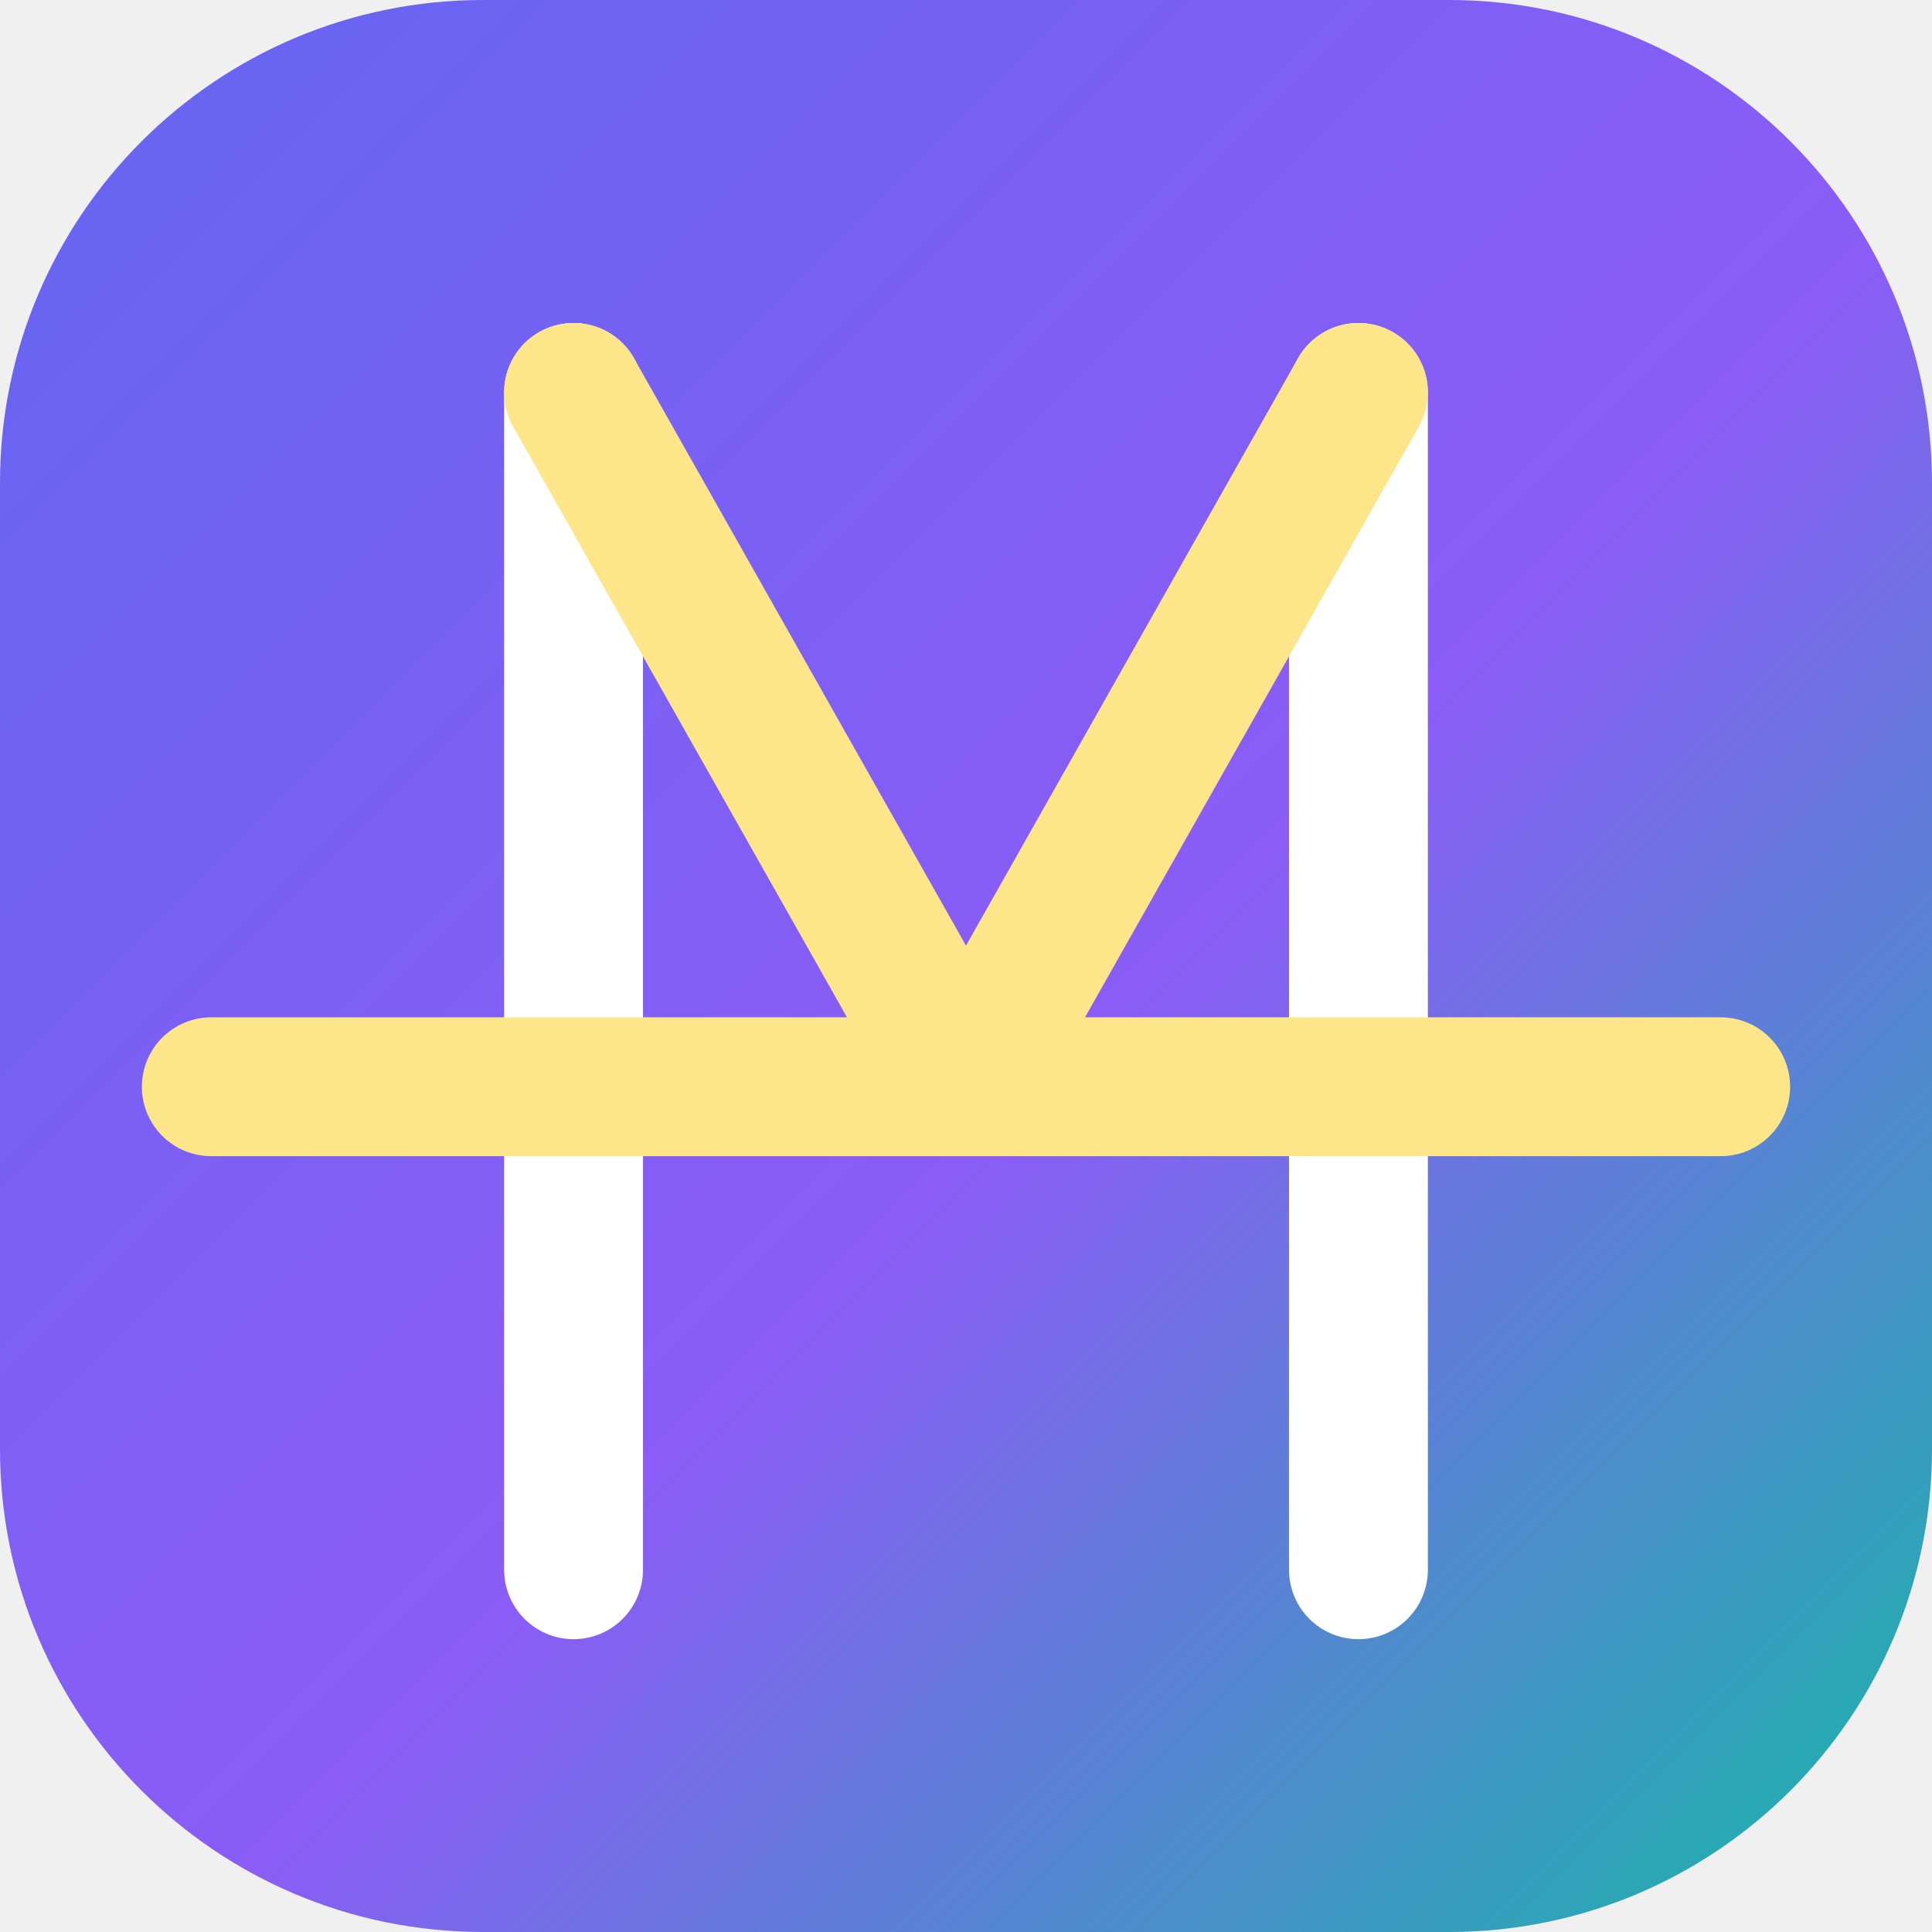
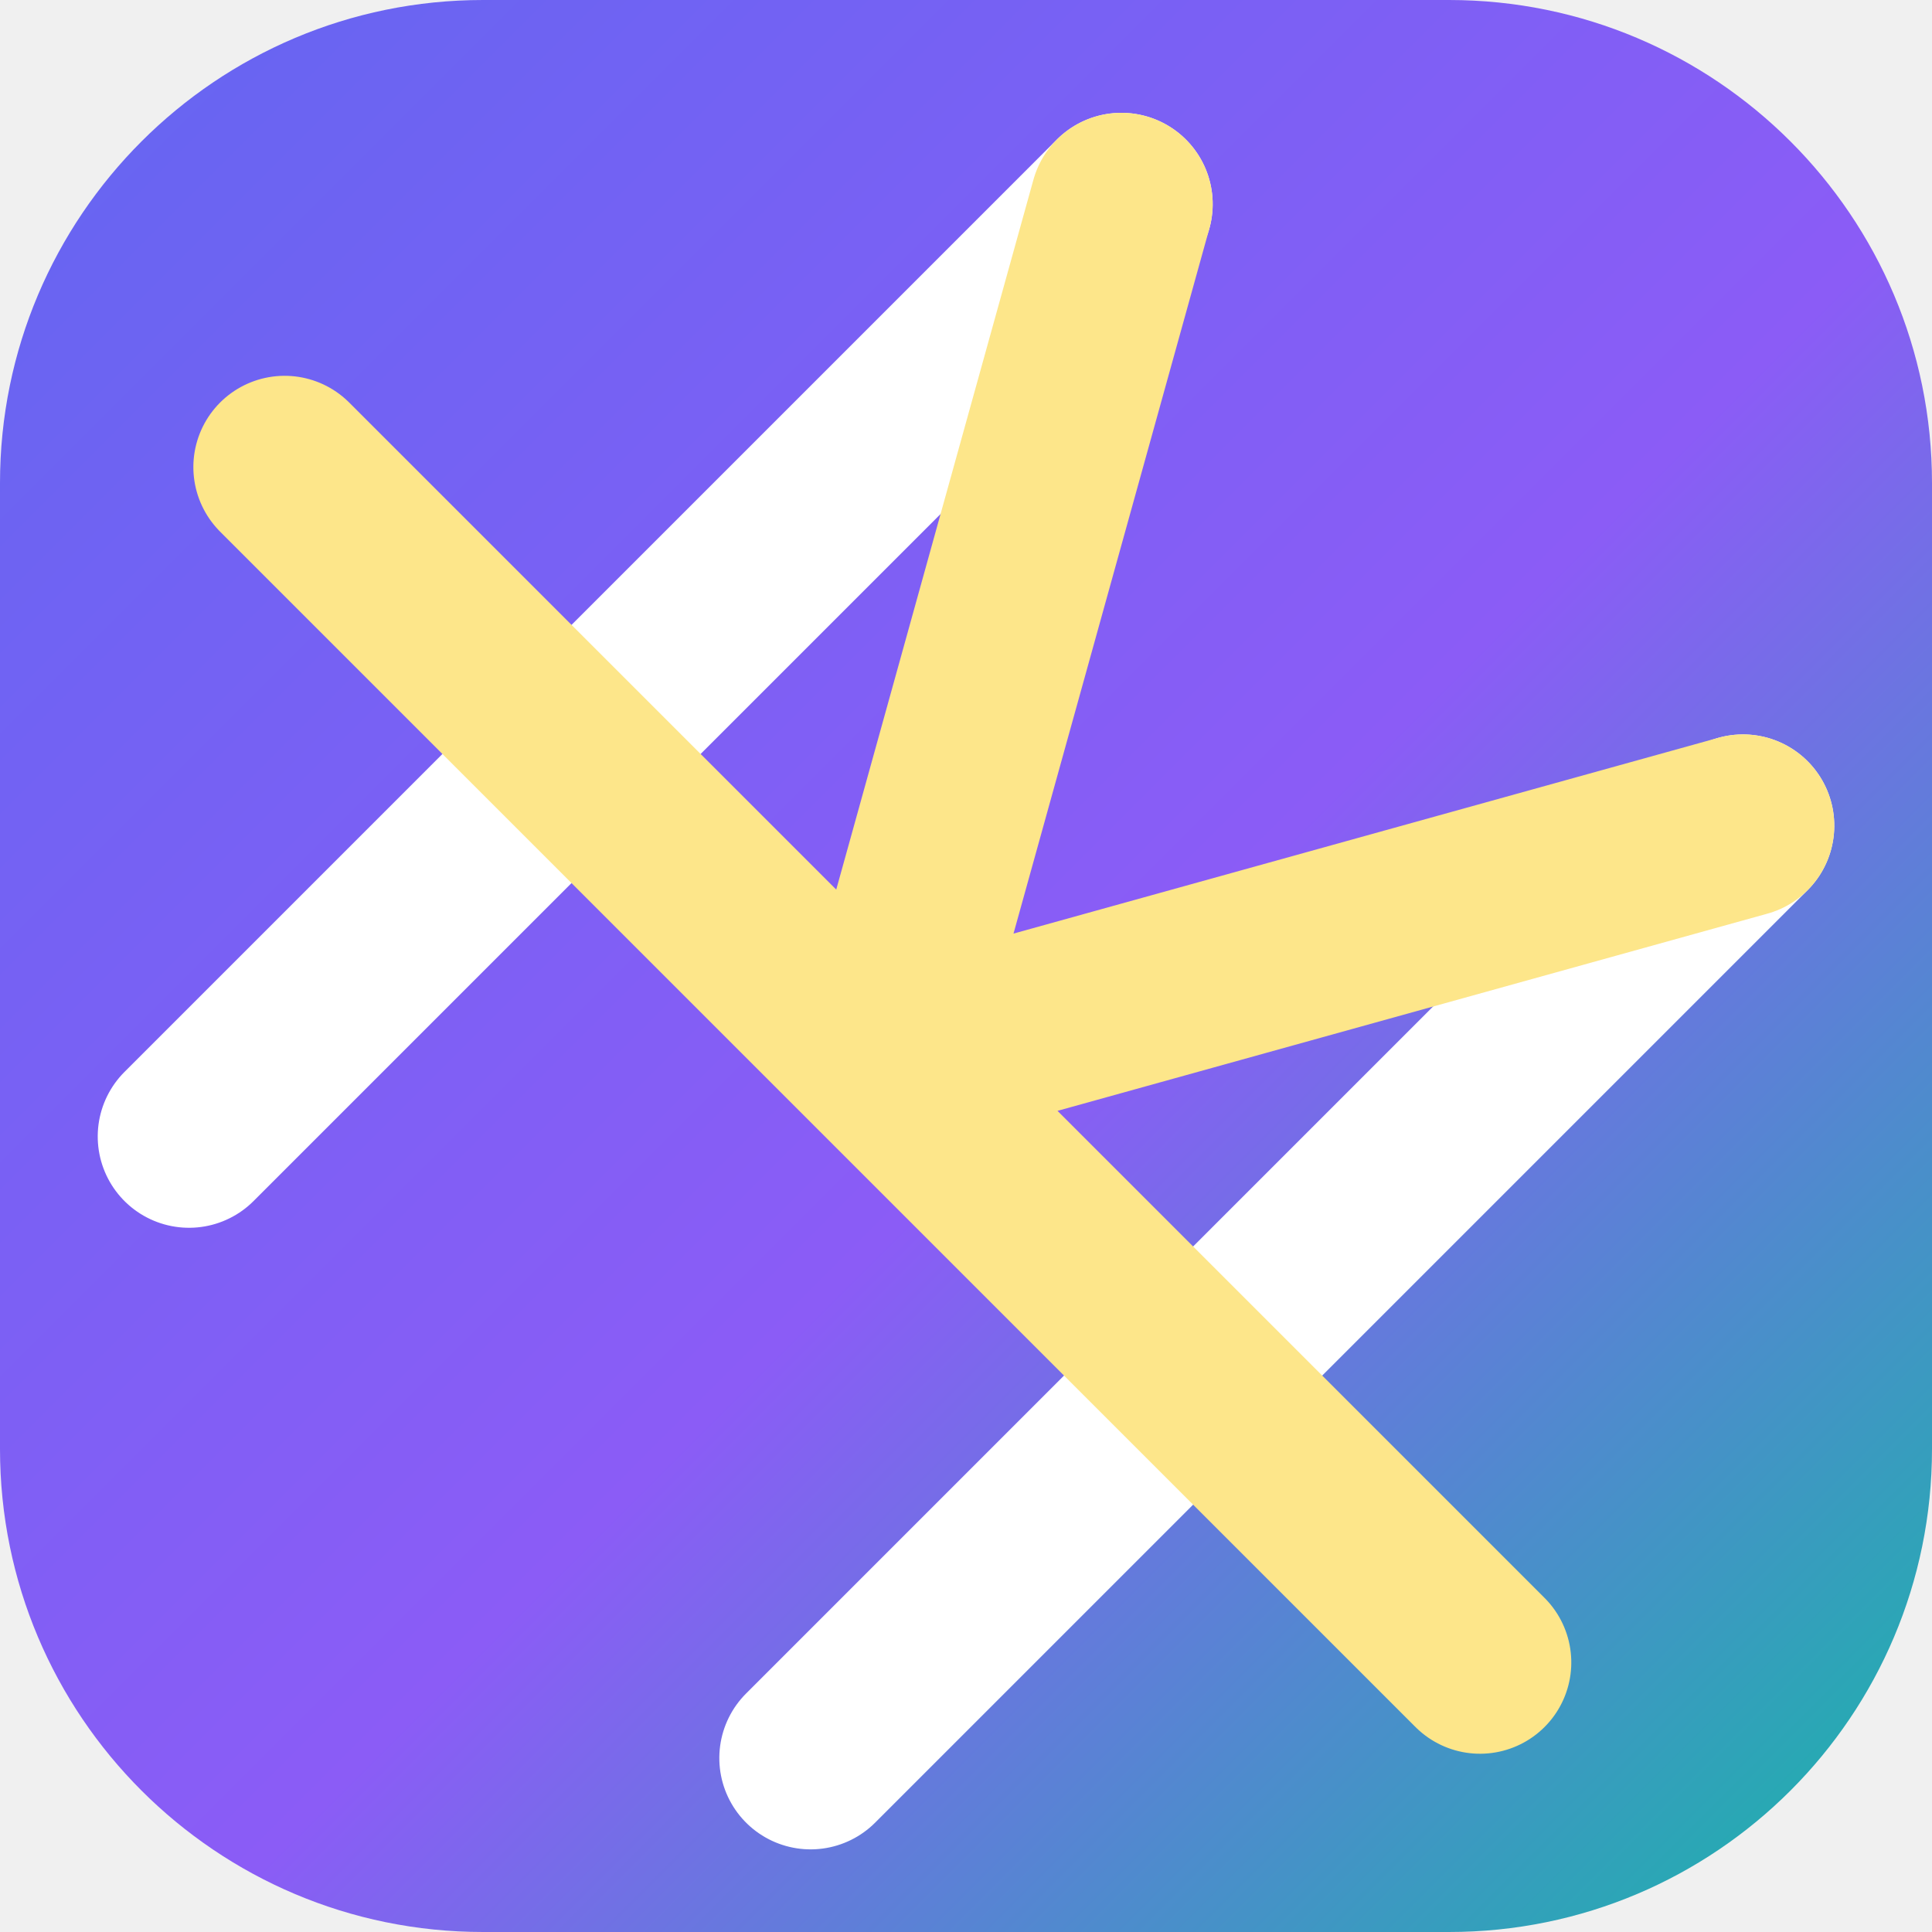
<svg xmlns="http://www.w3.org/2000/svg" viewBox="0 0 64 64" role="img" aria-label="MK monogram">
  <defs>
    <linearGradient id="tile" x1="0" y1="0" x2="1" y2="1">
      <stop offset="0" stop-color="#6366f1" />
      <stop offset="0.55" stop-color="#8b5cf6" />
      <stop offset="1" stop-color="#14b8a6" />
    </linearGradient>
  </defs>
  <rect width="64" height="64" rx="16" fill="url(#tile)" />
-   <path d="M19 52V13 M45 52V13" fill="none" stroke="#ffffff" stroke-width="4.6" stroke-linecap="round" stroke-linejoin="round" />
-   <path d="M19 13L32.0 36L45 13 M7 36H57" fill="none" stroke="#fde68a" stroke-width="4.6" stroke-linecap="round" stroke-linejoin="round" />
+   <g transform="translate(32 32.5) rotate(45) scale(1.12) translate(-32 -32.5)">
+     <path d="M19 52V13 M45 52V13" fill="none" stroke="#ffffff" stroke-width="5.4" stroke-linecap="round" stroke-linejoin="round" />
+     <path d="M19 13L32 36L45 13 M7 36H57" fill="none" stroke="#fde68a" stroke-width="5.4" stroke-linecap="round" stroke-linejoin="round" />
+   </g>
</svg>
